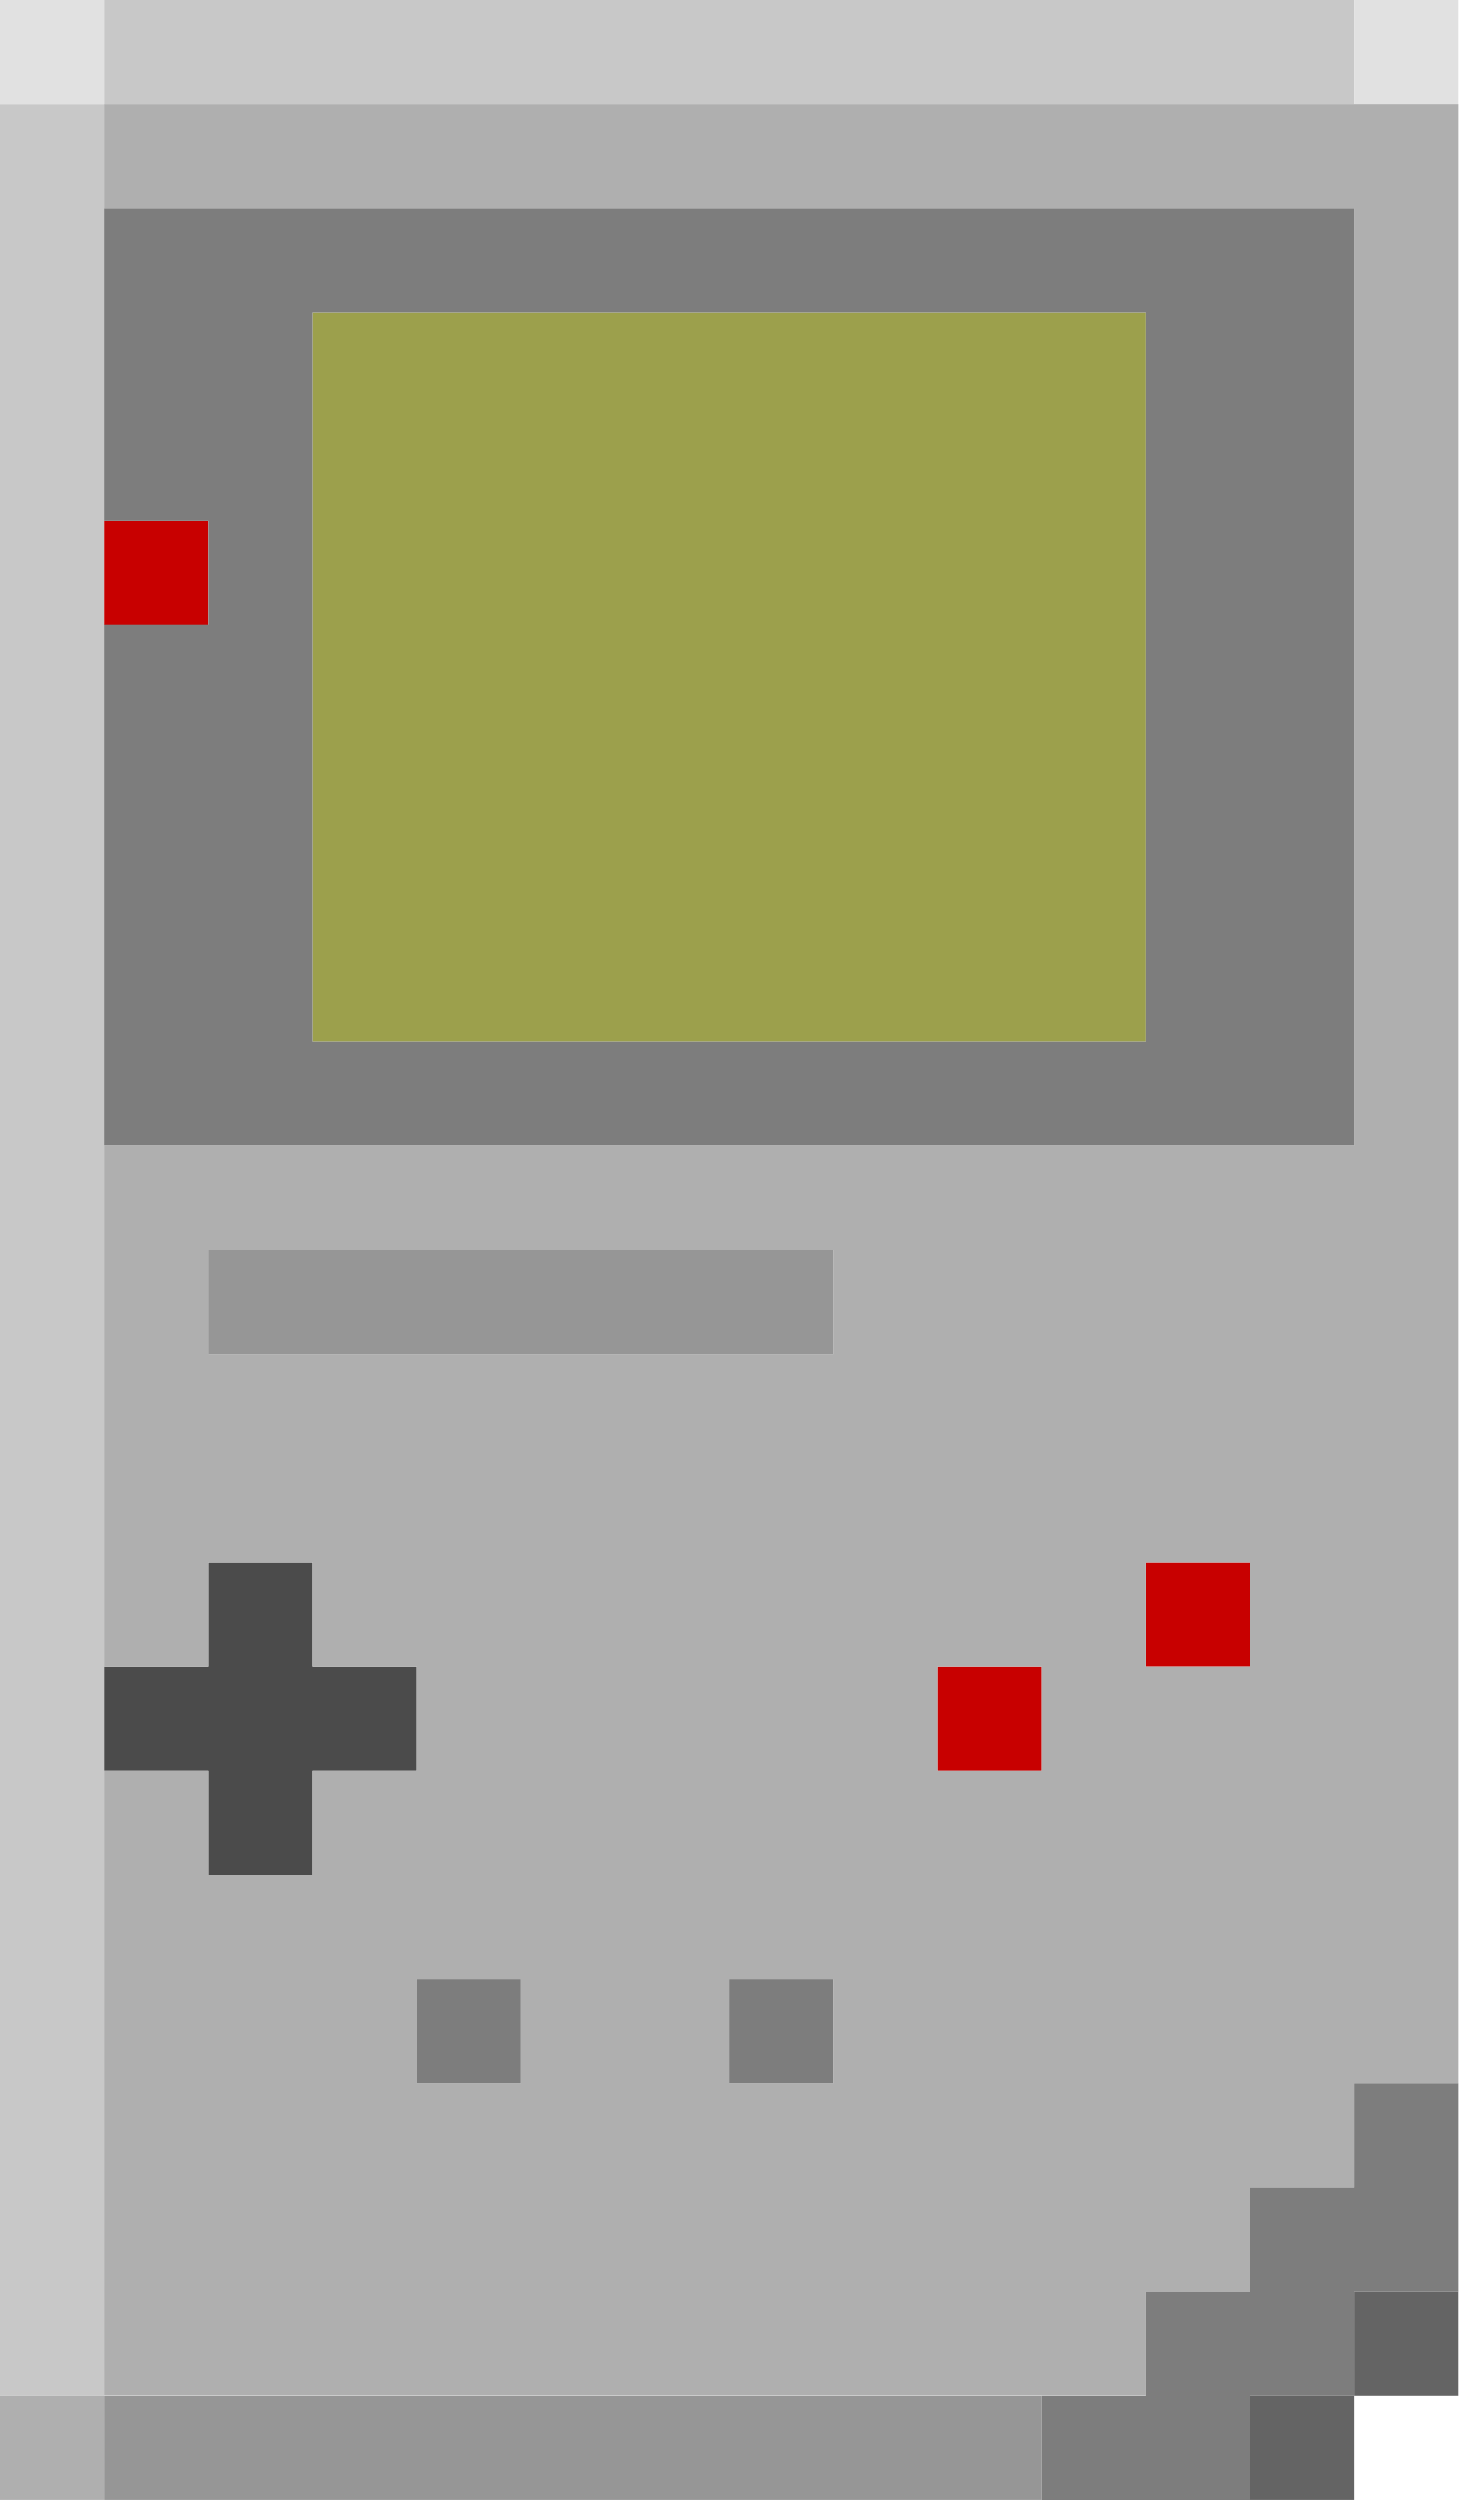
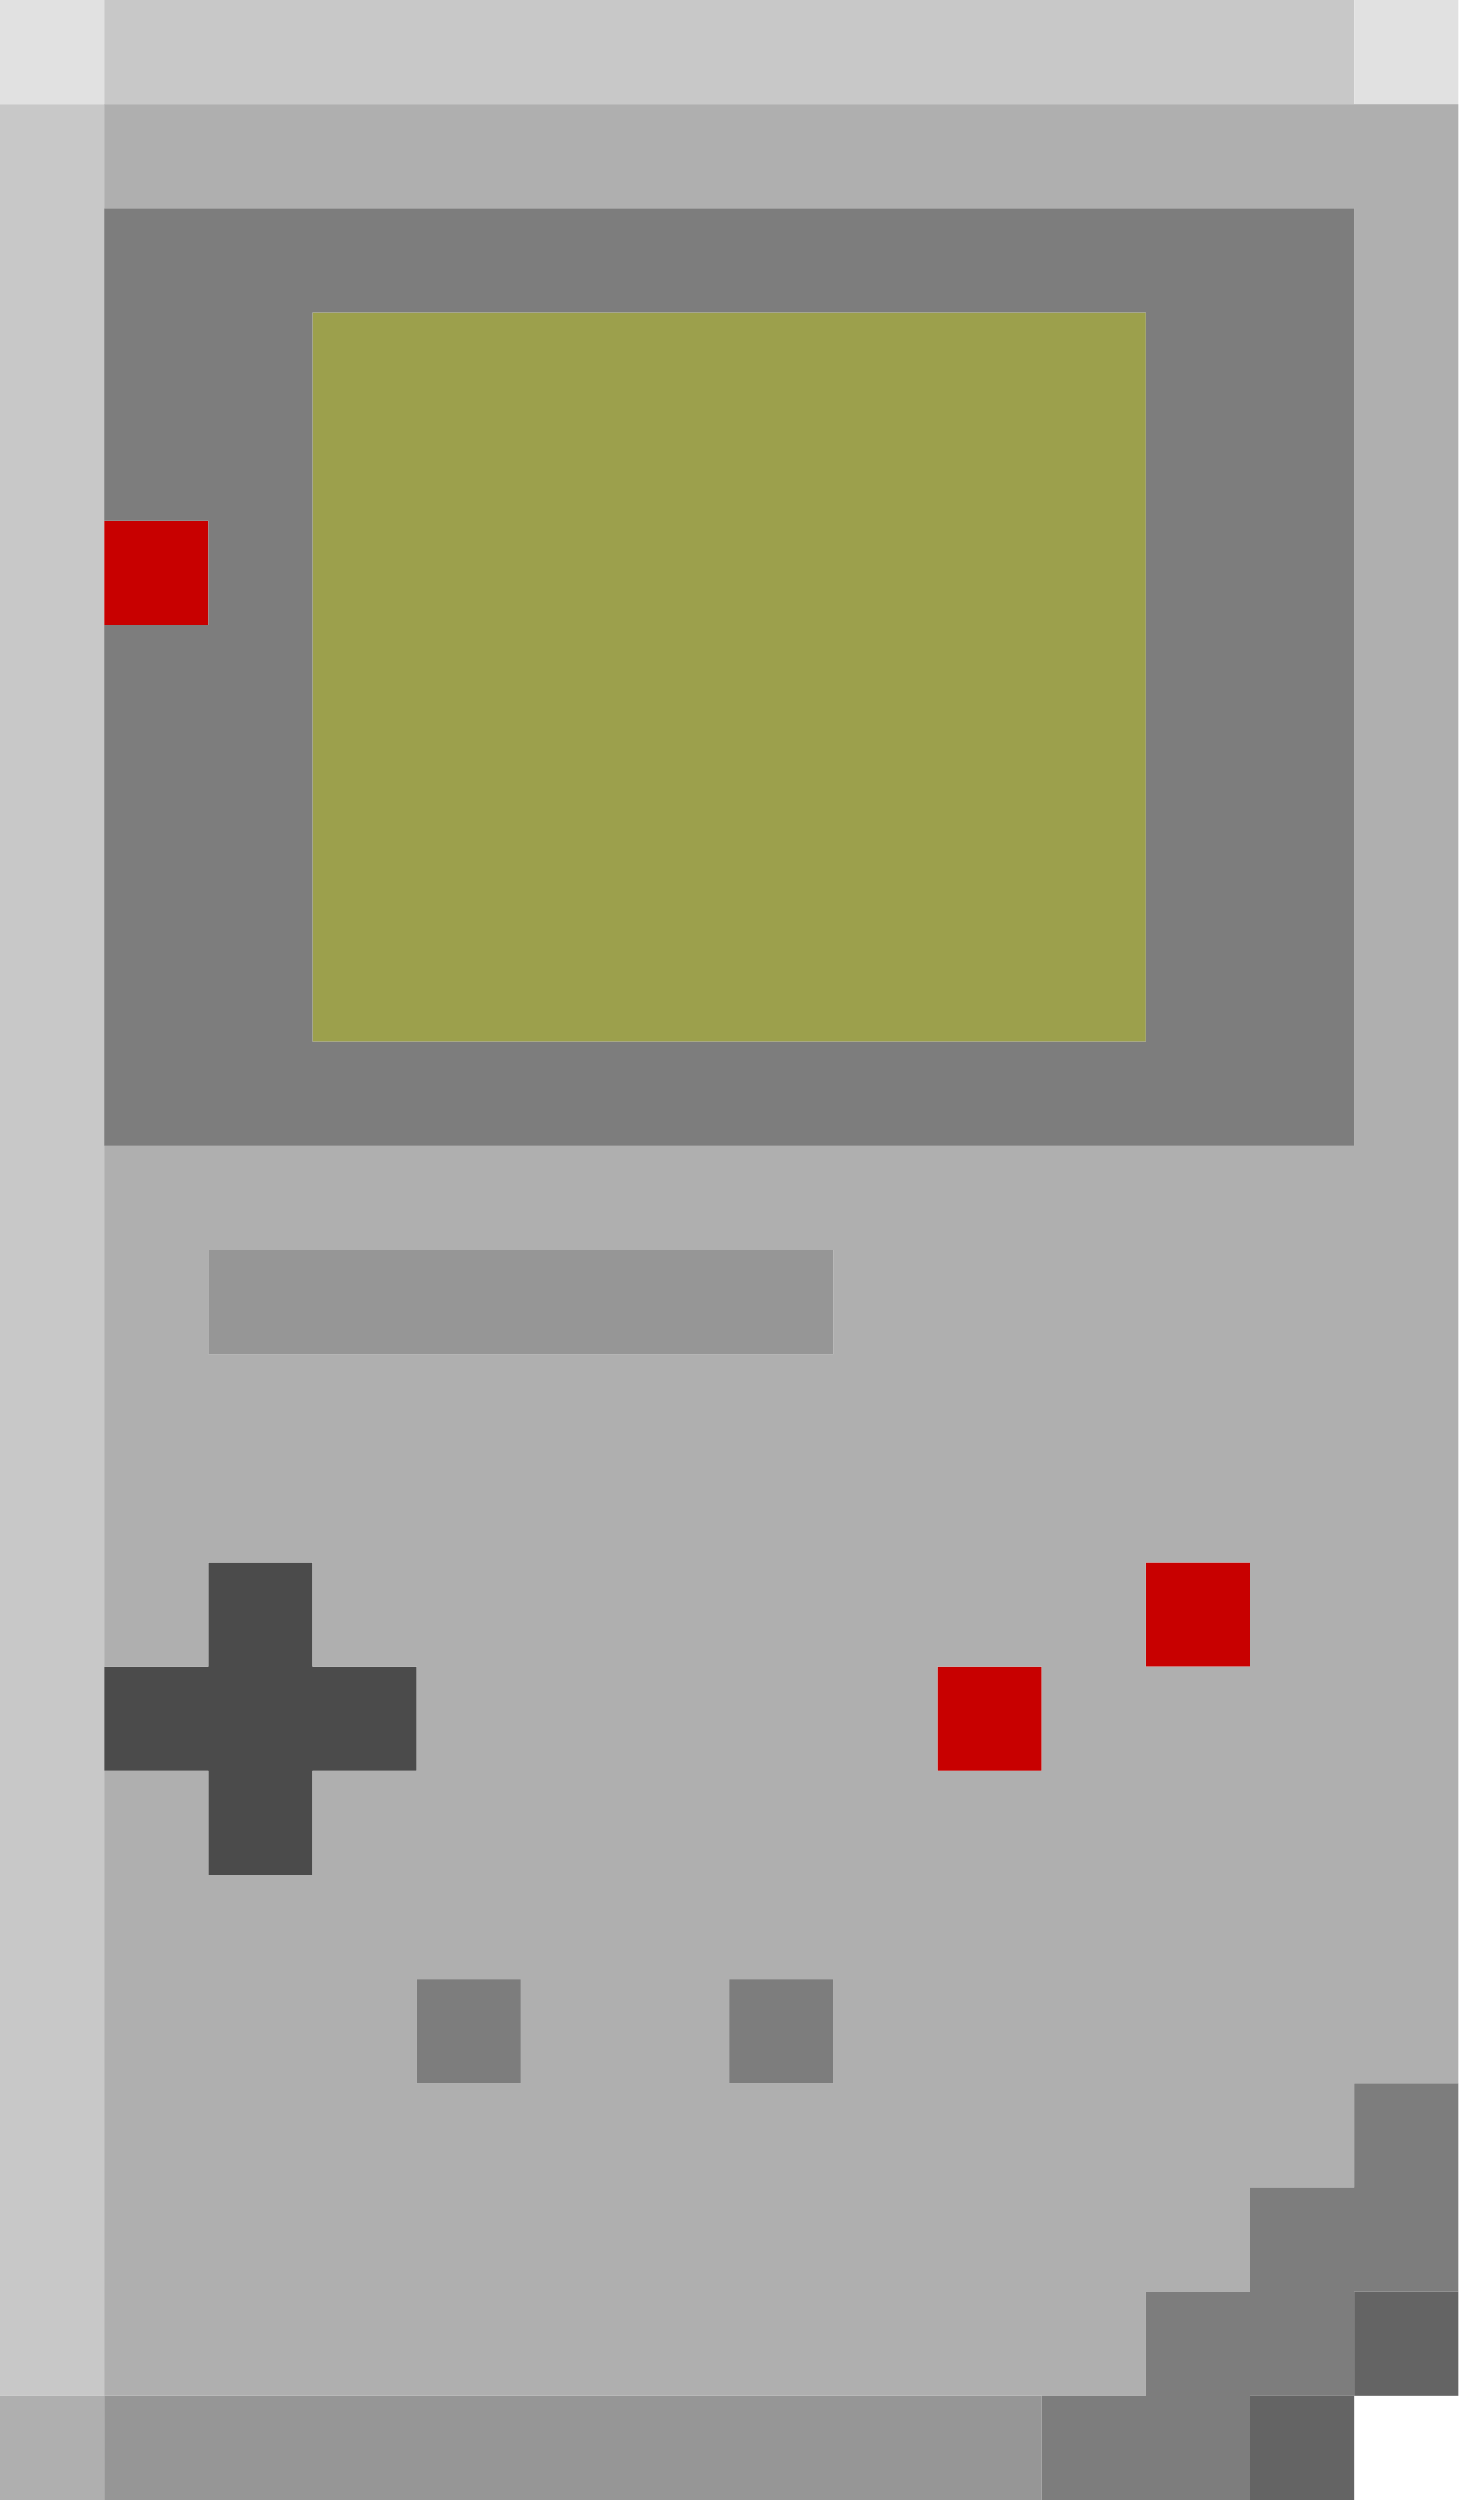
- <svg xmlns="http://www.w3.org/2000/svg" viewBox="0 0 198.43 340.16">
-   <g id="Ebene_2" data-name="Ebene 2">
-     <g id="Ebene_2-2" data-name="Ebene 2">
-       <polygon fill="#4b4b4b" points="42.52 226.77 42.52 212.6 28.35 212.6 28.35 226.77 14.17 226.77 14.17 240.94 28.35 240.94 28.35 255.12 42.52 255.12 42.52 240.94 56.69 240.94 56.69 226.77 42.52 226.77" />
-       <rect fill="#c80000" x="127.56" y="226.77" width="14.17" height="14.17" />
-       <rect fill="#c80000" x="155.91" y="212.6" width="14.17" height="14.17" />
-       <polygon fill="#9ca04c" points="42.52 85.04 42.52 141.73 155.91 141.73 155.91 42.52 42.52 42.52 42.52 70.87 42.52 85.04" />
-       <rect fill="#c80000" x="14.17" y="70.87" width="14.17" height="14.17" />
-       <polygon fill="#c8c8c8" points="0 28.35 0 325.98 14.17 325.98 14.17 311.81 14.17 255.12 14.17 240.94 14.17 226.77 14.17 198.43 14.17 155.91 14.17 141.73 14.17 85.04 14.17 70.87 14.17 42.52 14.17 28.35 14.17 14.17 0 14.17 0 28.35" />
-       <rect fill="#c8c8c8" x="14.17" width="170.08" height="14.17" />
-       <rect fill="#969696" x="14.17" y="325.98" width="127.56" height="14.17" />
-       <rect fill="#e1e1e1" width="14.17" height="14.17" />
-       <rect fill="#e1e1e1" x="184.25" width="14.17" height="14.17" />
-       <path fill="#afafaf" d="M184.25,14.17H14.17V28.35H184.25V155.91H14.17v70.86H28.35V212.6H42.52v14.17H56.69v14.17H42.52v14.18H28.35V240.94H14.17v85H155.91V311.81h14.17V297.64h14.17V283.46h14.18V14.17ZM70.87,283.46H56.69V269.29H70.87Zm42.52,0H99.21V269.29h14.18Zm0-99.21h-85V170.08h85Zm28.34,56.69H127.56V226.77h14.17Zm28.35-14.17H155.91V212.6h14.17Z" />
-       <rect fill="#afafaf" y="325.98" width="14.17" height="14.17" />
-       <path fill="#7d7d7d" d="M184.25,155.91V28.35H14.17V70.87H28.35V85H14.17v70.87H184.25ZM42.52,141.73V42.52H155.91v99.21Z" />
-       <polygon fill="#7d7d7d" points="184.25 283.46 184.25 297.64 170.08 297.64 170.08 311.81 155.91 311.81 155.91 325.98 141.73 325.98 141.73 340.16 155.91 340.16 170.08 340.16 170.08 325.98 184.25 325.98 184.25 311.81 198.43 311.81 198.43 297.64 198.43 283.46 184.25 283.46" />
-       <rect fill="#7d7d7d" x="56.69" y="269.29" width="14.17" height="14.17" />
-       <rect fill="#7d7d7d" x="99.21" y="269.29" width="14.17" height="14.17" />
-       <rect fill="#646464" x="184.25" y="311.81" width="14.17" height="14.17" />
-       <rect fill="#646464" x="170.08" y="325.98" width="14.17" height="14.17" />
-       <rect fill="#969696" x="28.35" y="170.08" width="85.04" height="14.17" />
-     </g>
-   </g>
+ <svg xmlns="http://www.w3.org/2000/svg" version="1.1" id="Ebene_1" x="0px" y="0px" style="enable-background:new 0 0 280 480;">
+   <polygon fill="#4B4B4B" points="60 320 60 300 40 300 40 320 20 320 20 340 40 340 40 360 60 360 60 340 80 340 80 320" />
+   <rect x="180" y="320" fill="#C80000" width="20" height="20" />
+   <rect x="220" y="300" fill="#C80000" width="20" height="20" />
+   <polygon fill="#9CA04C" points="60 120 60 200 220 200 220 60 60 60 60 100" />
+   <rect x="20" y="100" fill="#C80000" width="20" height="20" />
+   <polygon fill="#C8C8C8" points="0 40 0 460 20 460 20 440 20 360 20 340 20 320 20 280 20 220 20 200 20 120 20 100 20 60 20 40 20 20 0 20" />
+   <rect x="20" fill="#C8C8C8" width="240" height="20" />
+   <rect x="20" y="460" fill="#969696" width="180" height="20" />
+   <rect fill="#E1E1E1" width="20" height="20" />
+   <rect x="260" fill="#E1E1E1" width="20" height="20" />
+   <path fill="#AFAFAF" d="M 260 20 L 20 20 L 20 40 L 260 40 L 260 220 L 20 220 L 20 320 L 40 320 L 40 300 L 60 300 L 60 320 L 80 320 L 80 340 L 60 340 L 60 360 L 40 360 L 40 340 L 20 340 L 20 460 L 220 460 L 220 440 L 240 440 L 240 420 L 260 420 L 260 400 L 280 400 L 280 20 L 260 20 Z M 100 400 L 80 400 L 80 380 L 100 380 L 100 400 Z M 160 400 L 140 400 L 140 380 L 160 380 L 160 400 Z M 160 260 L 40 260 L 40 240 L 160 240 L 160 260 Z M 200 340 L 180 340 L 180 320 L 200 320 L 200 340 Z M 240 320 L 220 320 L 220 300 L 240 300 L 240 320 Z" />
+   <rect y="460" fill="#AFAFAF" width="20" height="20" />
+   <path fill="#7D7D7D" d="M 260 220 L 260 40 L 20 40 L 20 100 L 40 100 L 40 120 L 20 120 L 20 220 L 260 220 Z M 60 200 L 60 60 L 220 60 L 220 200 L 60 200 Z" />
+   <polygon fill="#7D7D7D" points="260 400 260 420 240 420 240 440 220 440 220 460 200 460 200 480 220 480 240 480 240 460 260 460 260 440 280 440 280 420 280 400" />
+   <rect x="80" y="380" fill="#7D7D7D" width="20" height="20" />
+   <rect x="140" y="380" fill="#7D7D7D" width="20" height="20" />
+   <rect x="260" y="440" fill="#646464" width="20" height="20" />
+   <rect x="240" y="460" fill="#646464" width="20" height="20" />
+   <rect x="40" y="240" fill="#969696" width="120" height="20" />
</svg>
